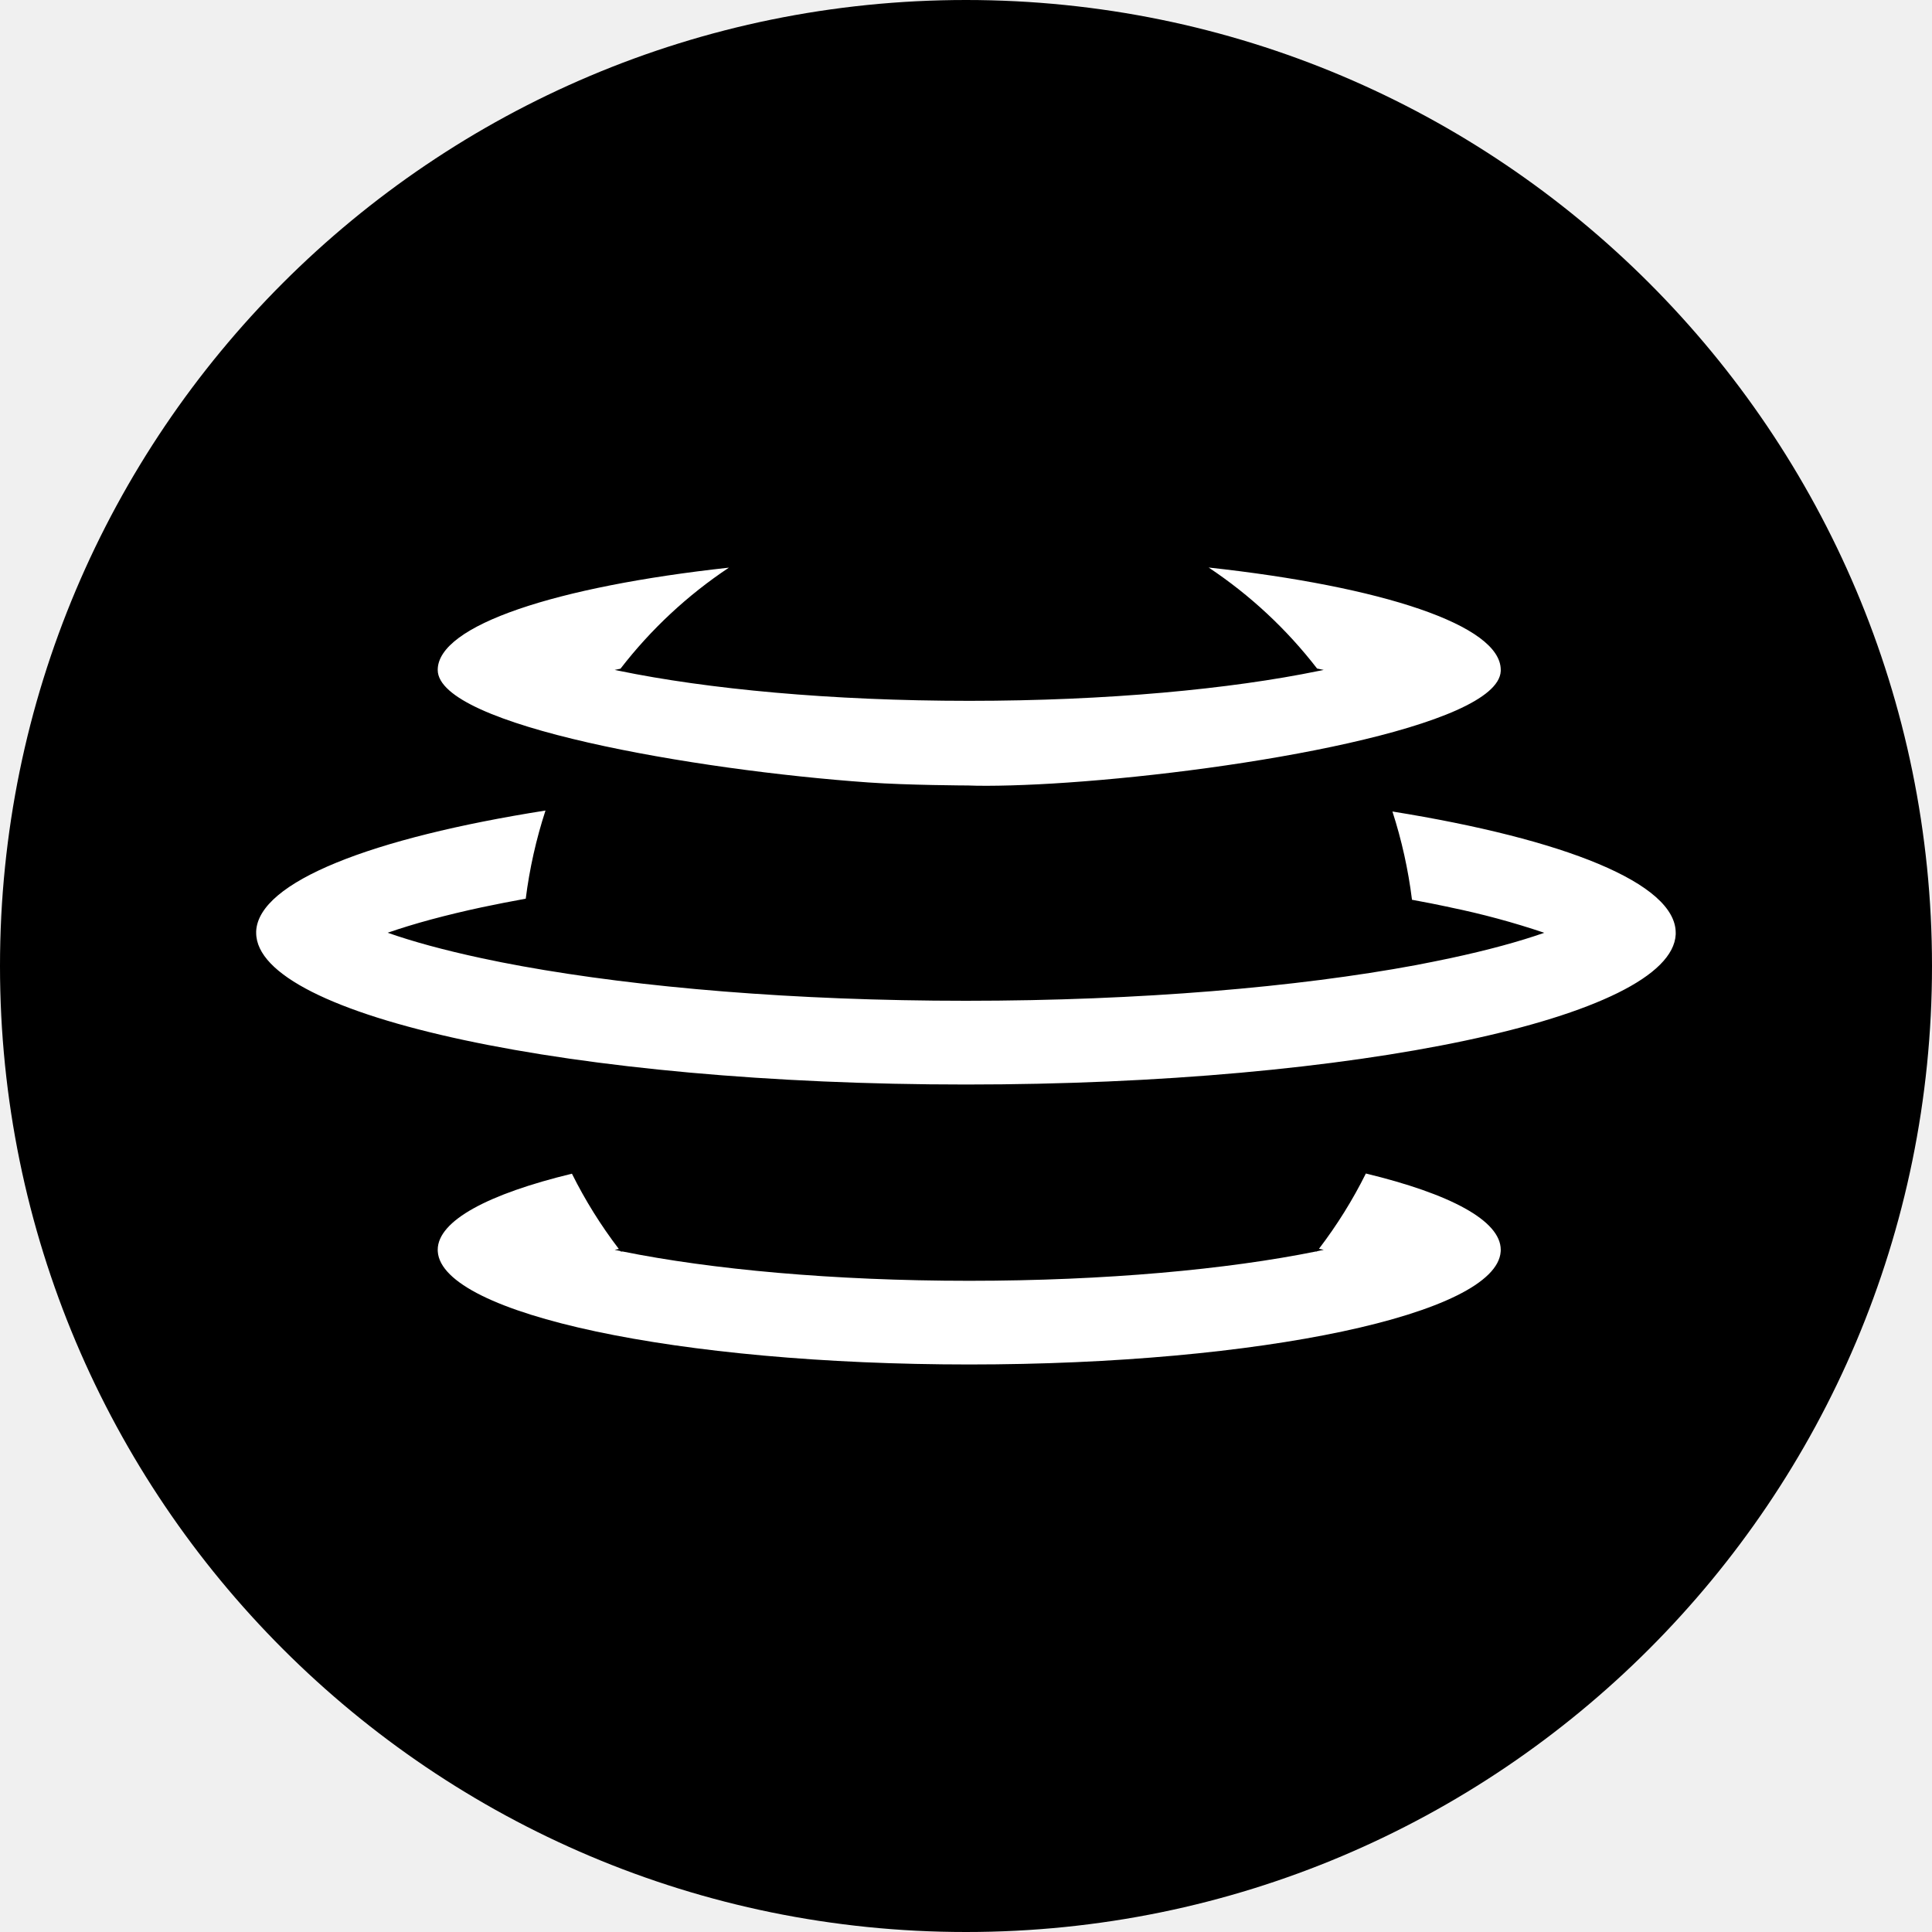
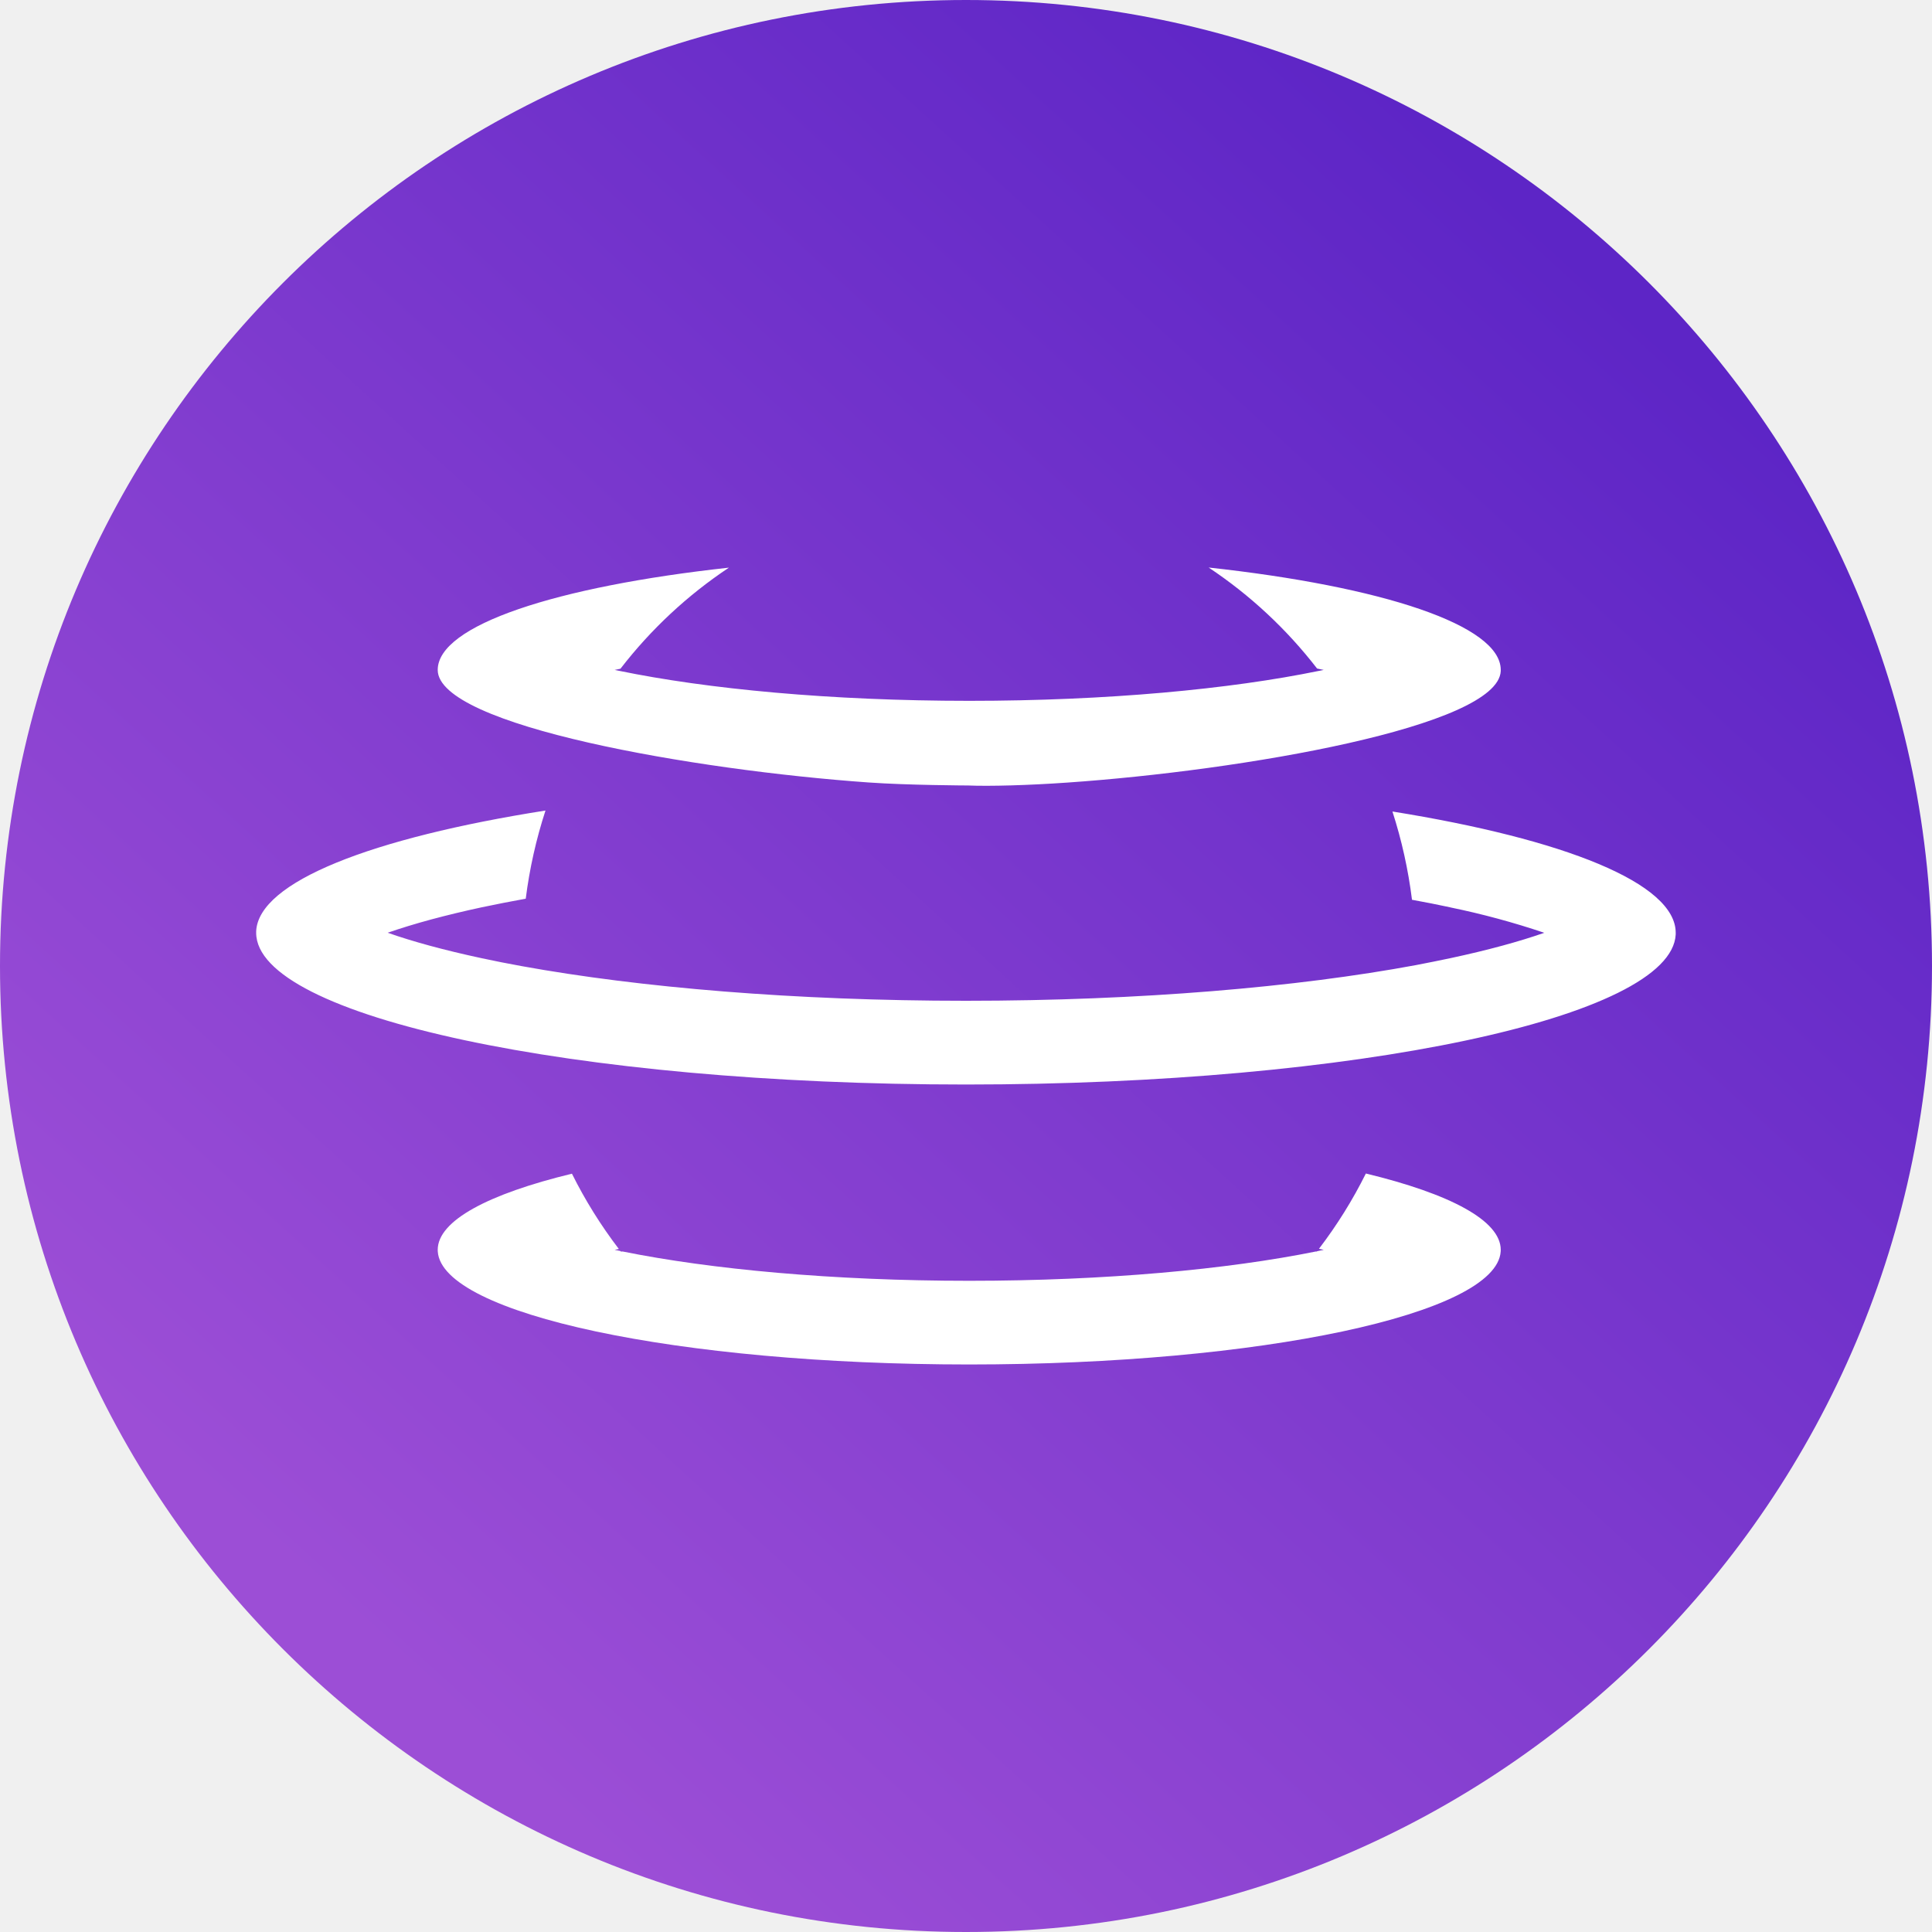
<svg xmlns="http://www.w3.org/2000/svg" fill="none" viewBox="0 0 32 32">
  <circle cx="16" cy="16" r="16" fill="url(#a)" />
  <path fill="#fff" d="M24.02 15.028a21.305 21.305 0 0 0-.633-.125 7.92 7.92 0 0 0-.324-1.462c2.85.458 4.692 1.188 4.692 2.009v.027c-.068 1.375-5.305 2.486-11.756 2.486-6.493 0-11.756-1.125-11.756-2.513v-.025c.038-.82 1.915-1.547 4.792-2a7.917 7.917 0 0 0-.327 1.46c-.254.046-.497.094-.73.143-.28.06-.56.127-.836.201-.27.073-.51.147-.721.22.408.144.928.287 1.557.422.213.046.436.09.668.132 1.945.353 4.513.573 7.353.573 2.887 0 5.492-.227 7.449-.59.197-.038.388-.076.572-.115.63-.135 1.15-.278 1.558-.421a13.107 13.107 0 0 0-1.558-.421Zm.837-3.913v-.02c0-.74-1.968-1.382-4.838-1.695a7.551 7.551 0 0 1 1.796 1.673l.11.023-.08.016c-1.462.301-3.502.496-5.792.496-2.295 0-4.34-.196-5.803-.498a7.75 7.75 0 0 1-.069-.014l.096-.02a7.55 7.55 0 0 1 1.796-1.674c-2.862.313-4.823.954-4.823 1.694 0 .925 4.262 1.661 7.135 1.864.643.046 1.649.05 1.649.05.355.015 1.002-.003 1.643-.048 2.888-.199 7.137-.926 7.18-1.847ZM7.25 20.701c0-.484.84-.926 2.223-1.261.219.44.479.857.777 1.247l-.069.014.095.02.006.008h.032c1.458.294 3.477.485 5.74.485 2.261 0 4.28-.19 5.739-.485h.019l.004-.005a8.13 8.13 0 0 0 .11-.023l-.08-.017c.298-.39.558-.807.777-1.247 1.39.336 2.234.778 2.234 1.264l-.001.028c-.068 1.036-3.983 1.871-8.803 1.871s-8.734-.835-8.802-1.871L7.25 20.7Z" />
  <defs>
    <linearGradient id="a" x1="6.75" x2="27.25" y1="27.75" y2="5.25" gradientUnits="userSpaceOnUse">
-       <stop stopColor="#9C4ED6" />
-       <stop offset="1" stopColor="#5D25C6" />
+       <stop stop-color="#9C4ED6" />
+       <stop offset="1" stop-color="#5D25C6" />
    </linearGradient>
  </defs>
</svg>
